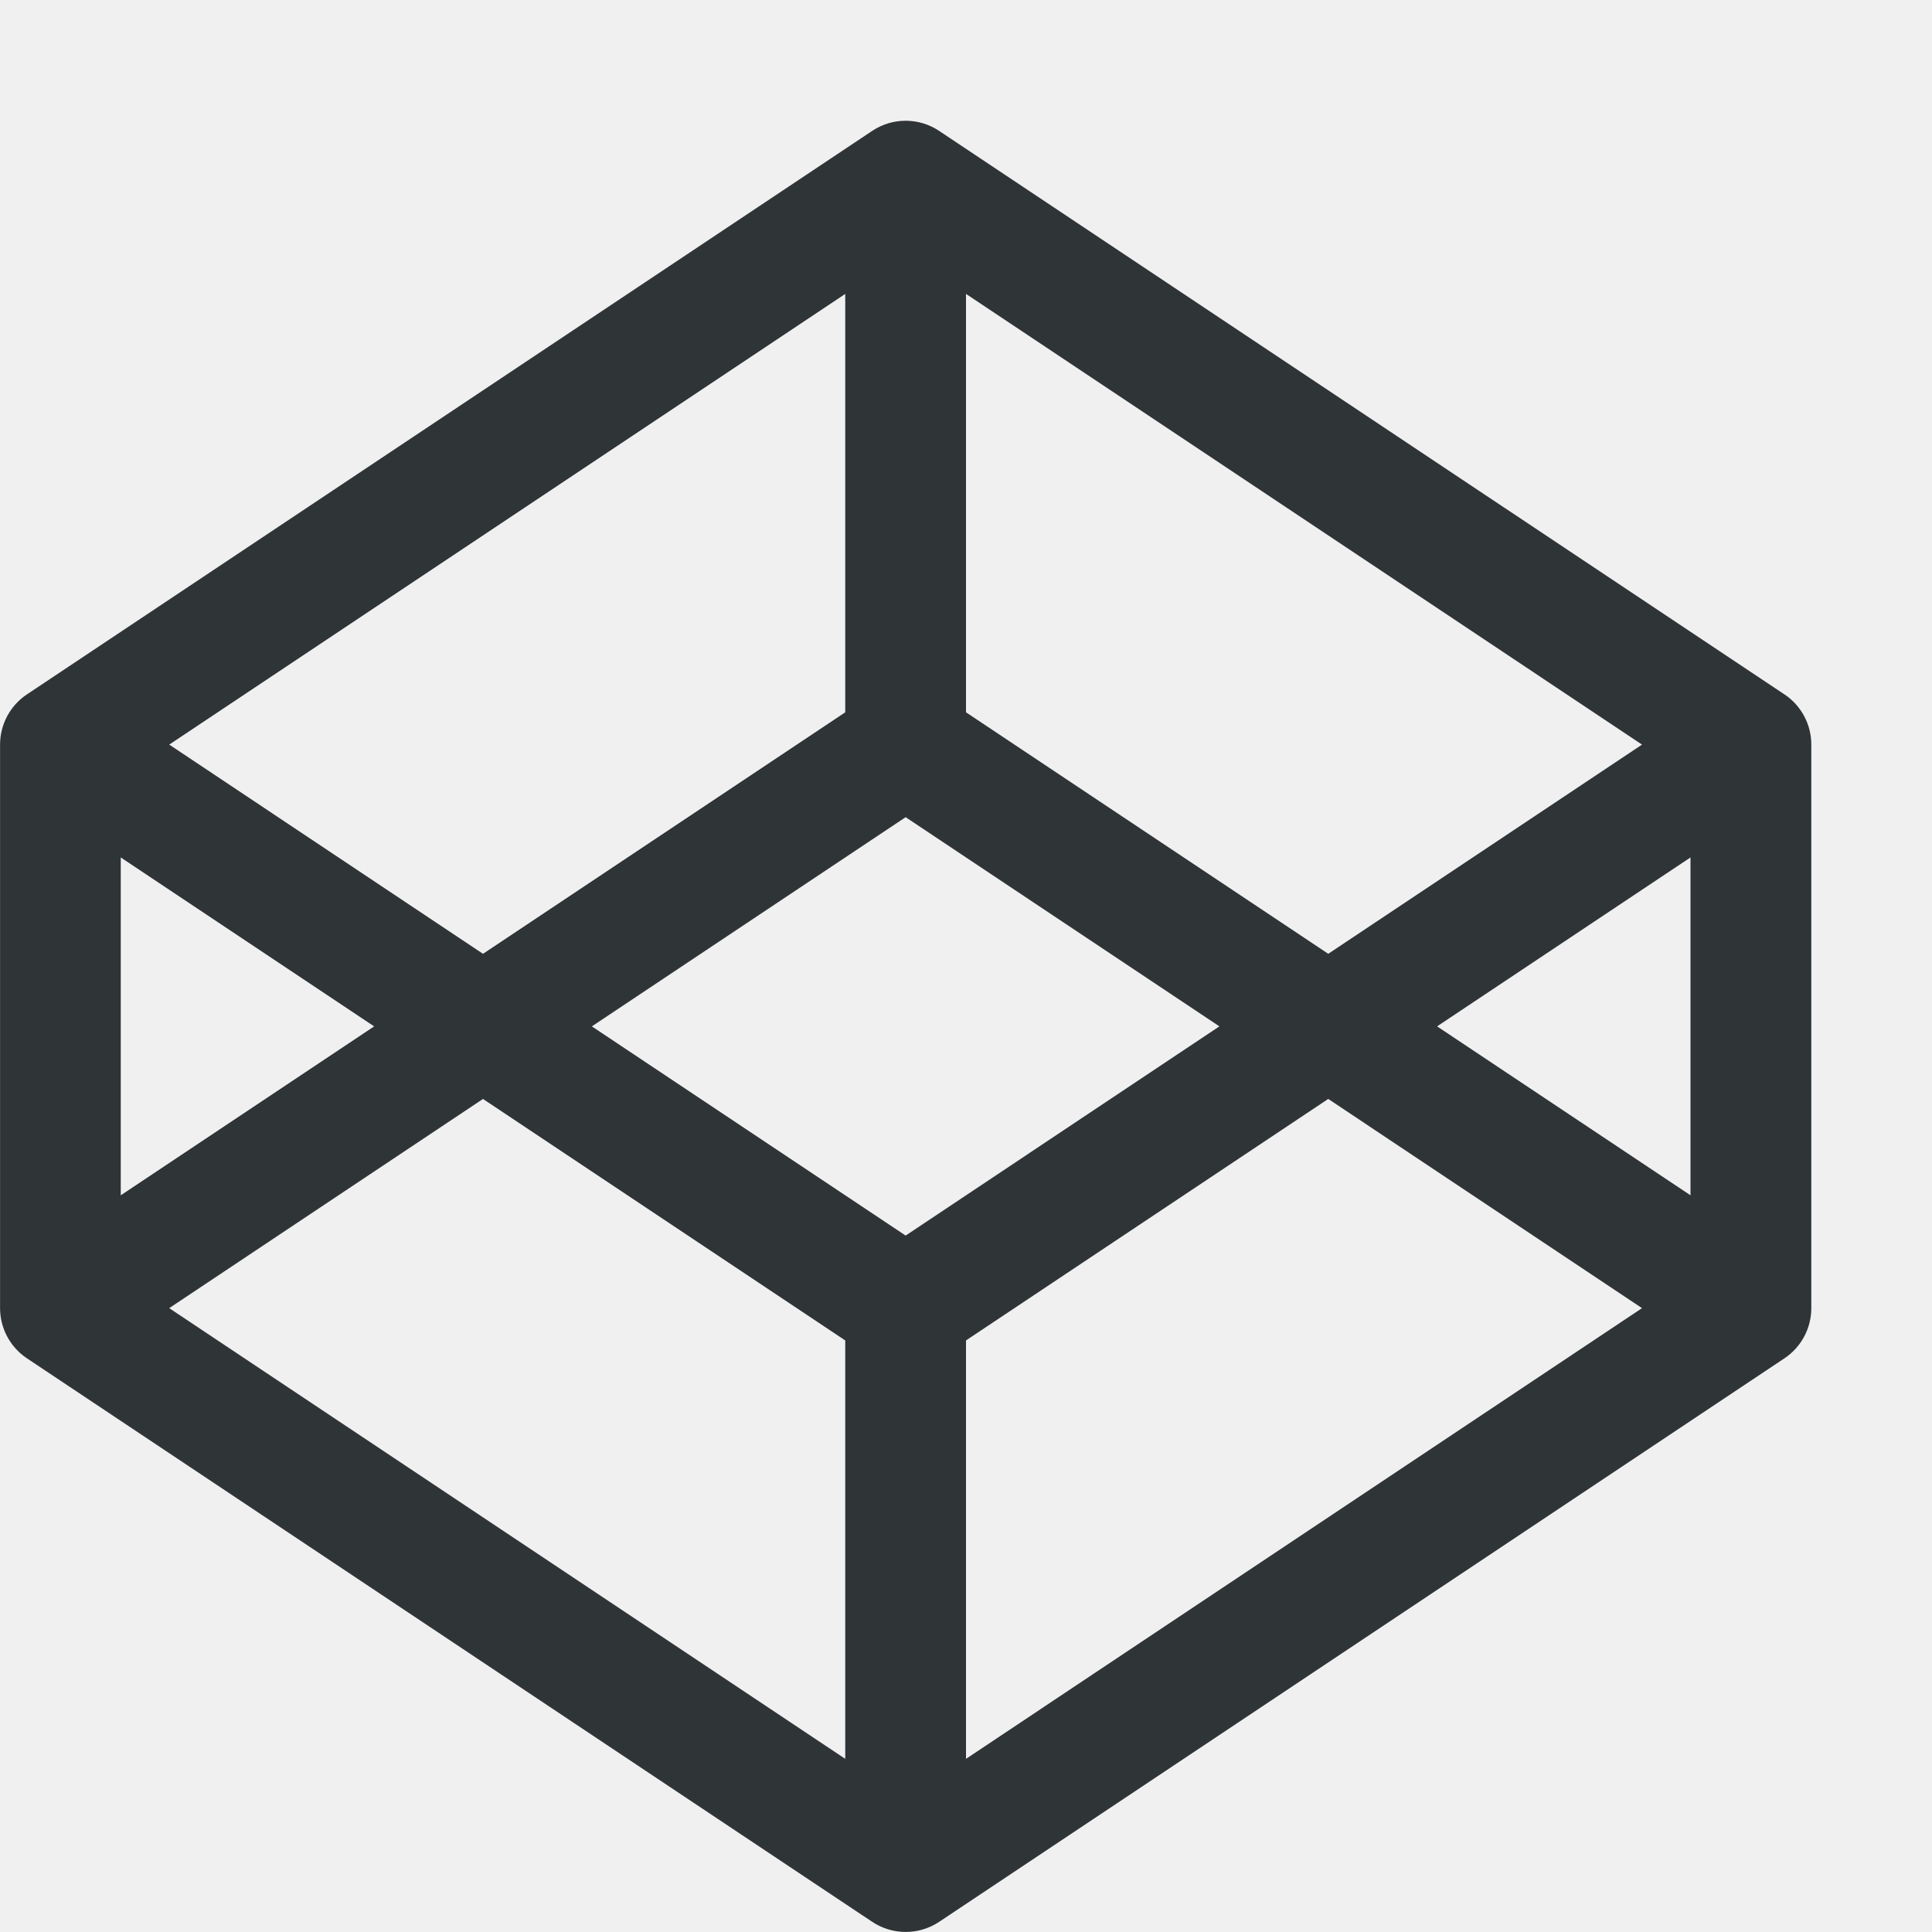
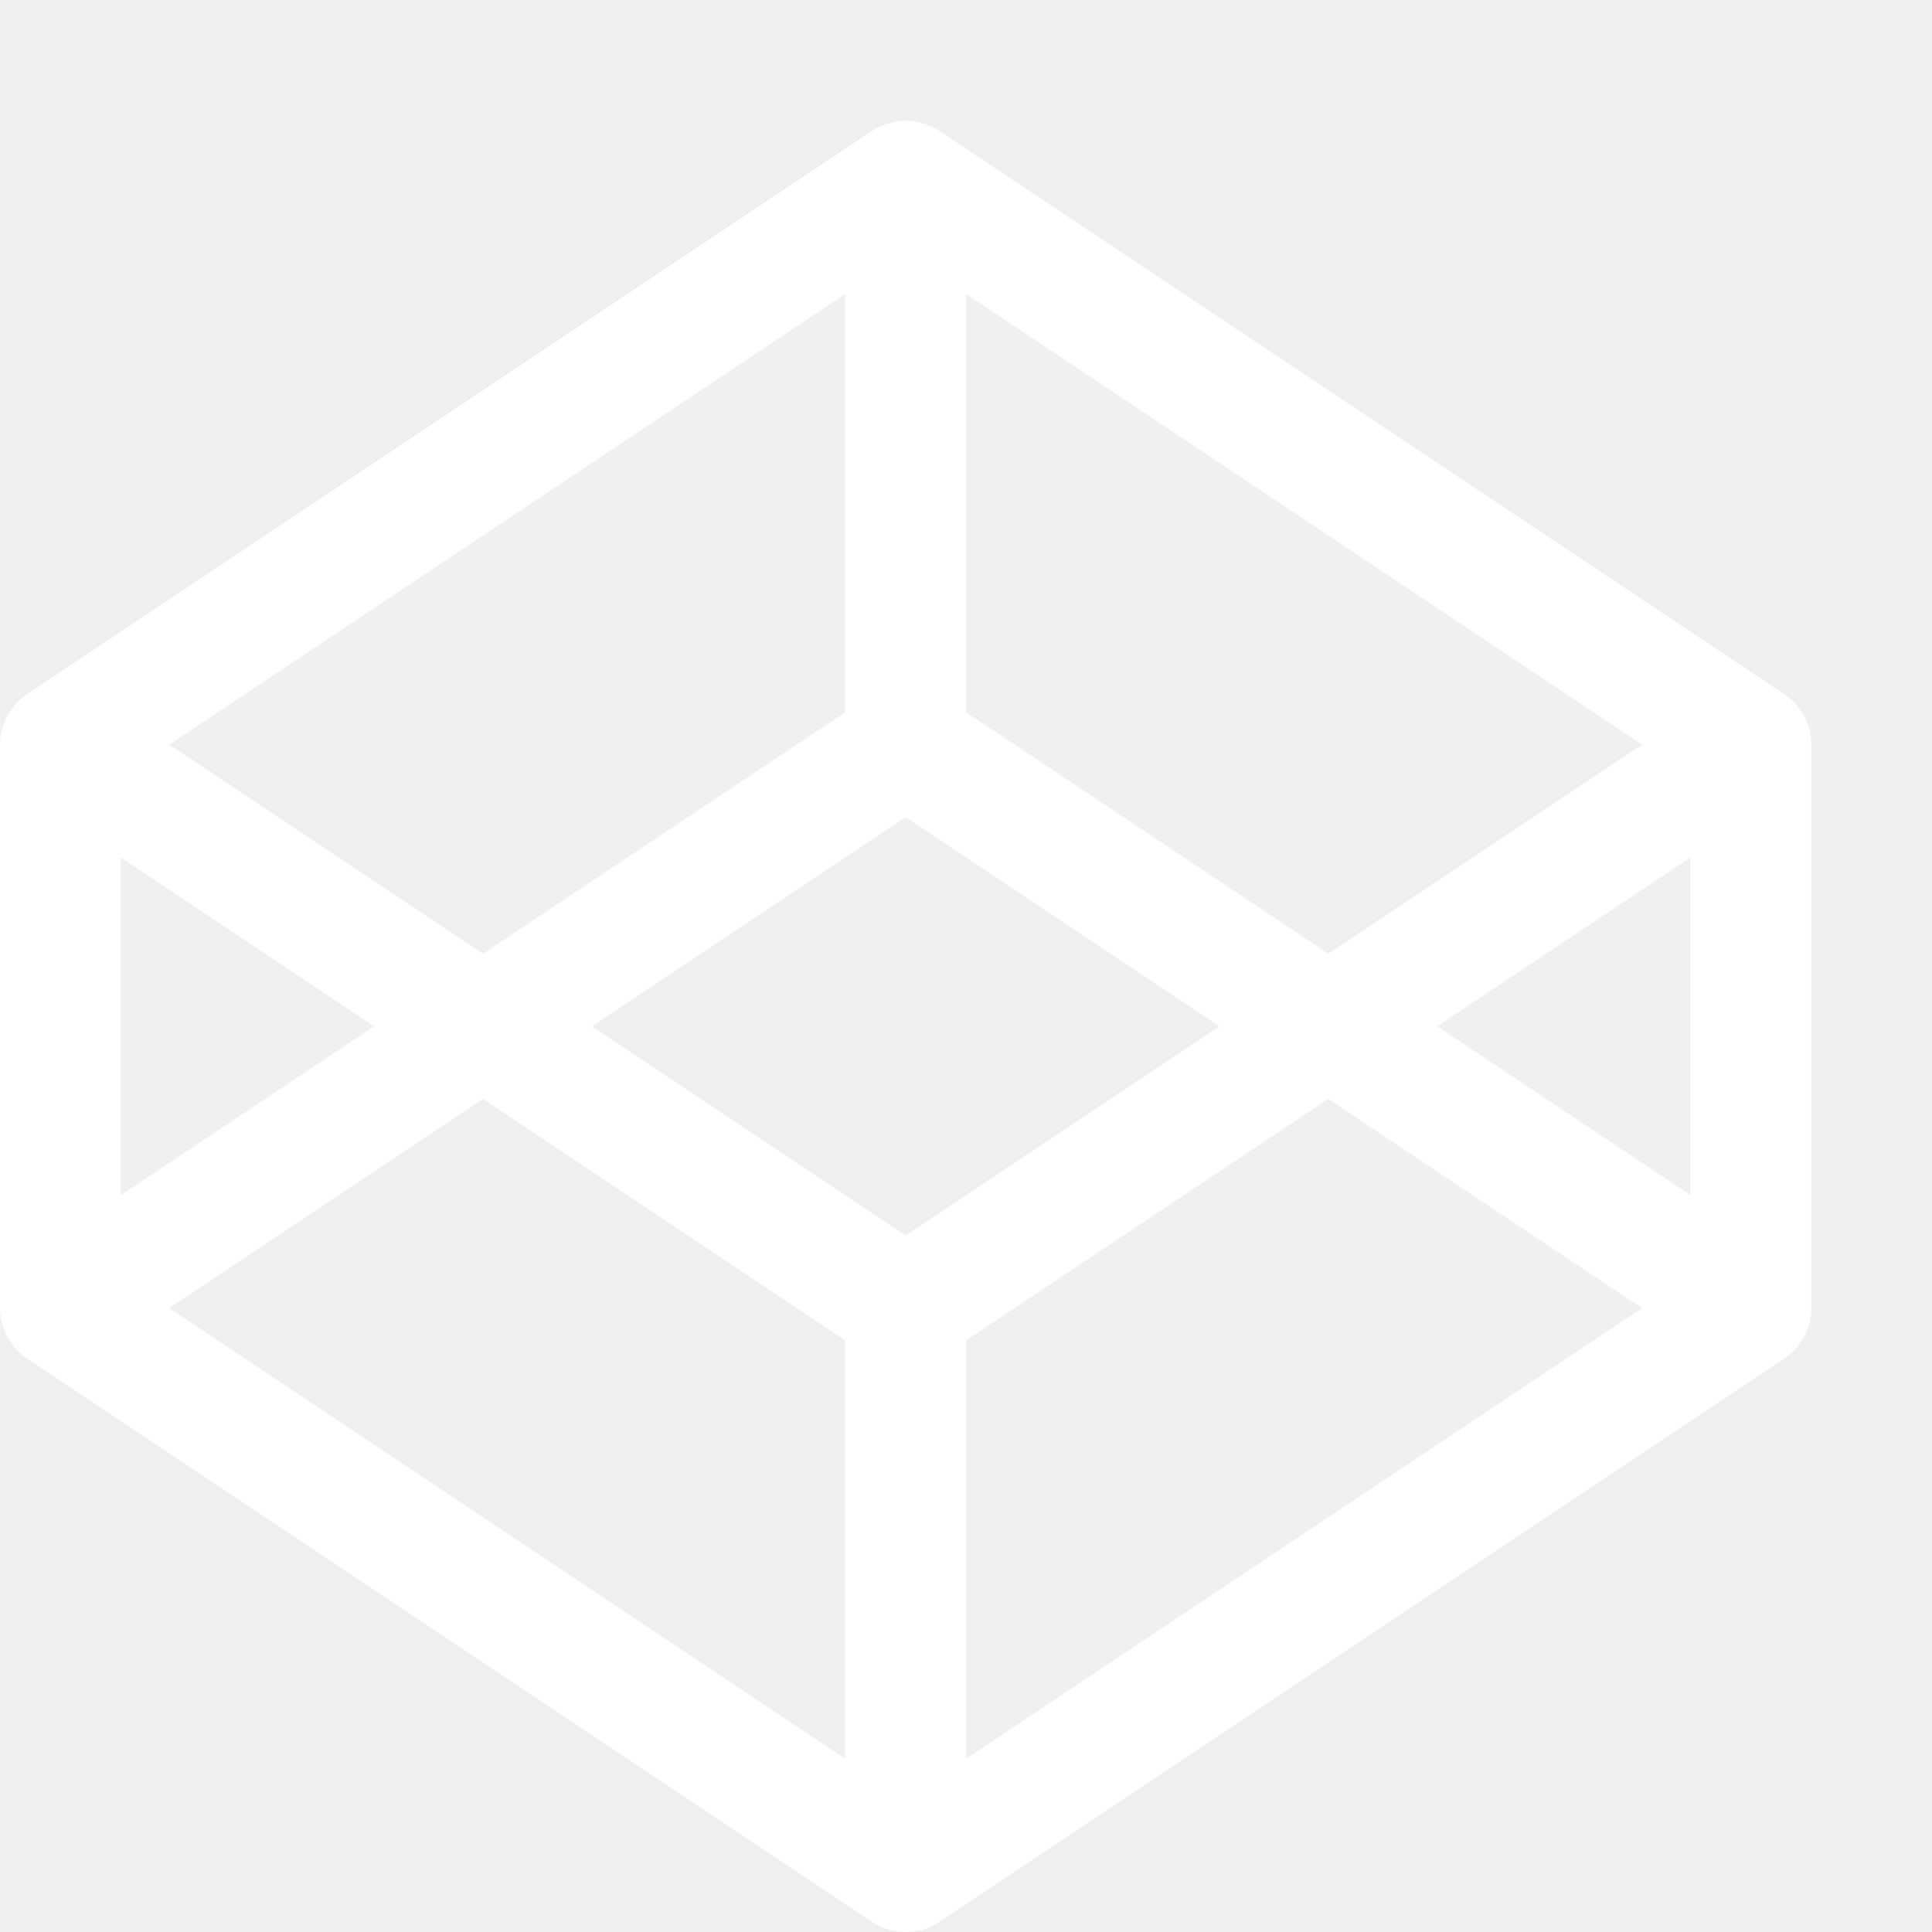
<svg xmlns="http://www.w3.org/2000/svg" version="1.1" width="32" height="32" viewBox="0 0 32 32">
-   <path fill="#2f3437" d="M29.555 11.501l-14-9.333c-0.336-0.224-0.774-0.224-1.109 0l-14 9.333c-0.278 0.185-0.445 0.498-0.445 0.832v9.333c0 0.334 0.167 0.647 0.445 0.832l14 9.333c0.168 0.112 0.361 0.168 0.555 0.168s0.387-0.056 0.555-0.168l14-9.333c0.278-0.185 0.445-0.498 0.445-0.832v-9.333c0-0.334-0.167-0.647-0.445-0.832zM15 20.465l-5.197-3.465 5.197-3.465 5.197 3.465-5.197 3.465zM16 11.798v-6.93l11.197 7.465-5.197 3.465-6-4zM14 11.798l-6 4-5.197-3.465 11.197-7.465v6.93zM6.197 17l-4.197 2.798v-5.596l4.197 2.798zM8 18.202l6 4v6.93l-11.197-7.465 5.197-3.465zM16 22.202l6-4 5.197 3.465-11.197 7.465v-6.93zM23.803 17l4.197-2.798v5.596l-4.197-2.798z" />
+   <path fill="#fff" d="M29.555 11.501l-14-9.333c-0.336-0.224-0.774-0.224-1.109 0l-14 9.333c-0.278 0.185-0.445 0.498-0.445 0.832v9.333c0 0.334 0.167 0.647 0.445 0.832l14 9.333c0.168 0.112 0.361 0.168 0.555 0.168s0.387-0.056 0.555-0.168l14-9.333c0.278-0.185 0.445-0.498 0.445-0.832v-9.333c0-0.334-0.167-0.647-0.445-0.832zM15 20.465l-5.197-3.465 5.197-3.465 5.197 3.465-5.197 3.465zM16 11.798v-6.93l11.197 7.465-5.197 3.465-6-4zM14 11.798l-6 4-5.197-3.465 11.197-7.465v6.93zM6.197 17l-4.197 2.798v-5.596l4.197 2.798zM8 18.202l6 4v6.93l-11.197-7.465 5.197-3.465zM16 22.202l6-4 5.197 3.465-11.197 7.465v-6.93zM23.803 17l4.197-2.798v5.596l-4.197-2.798z" />
</svg>
